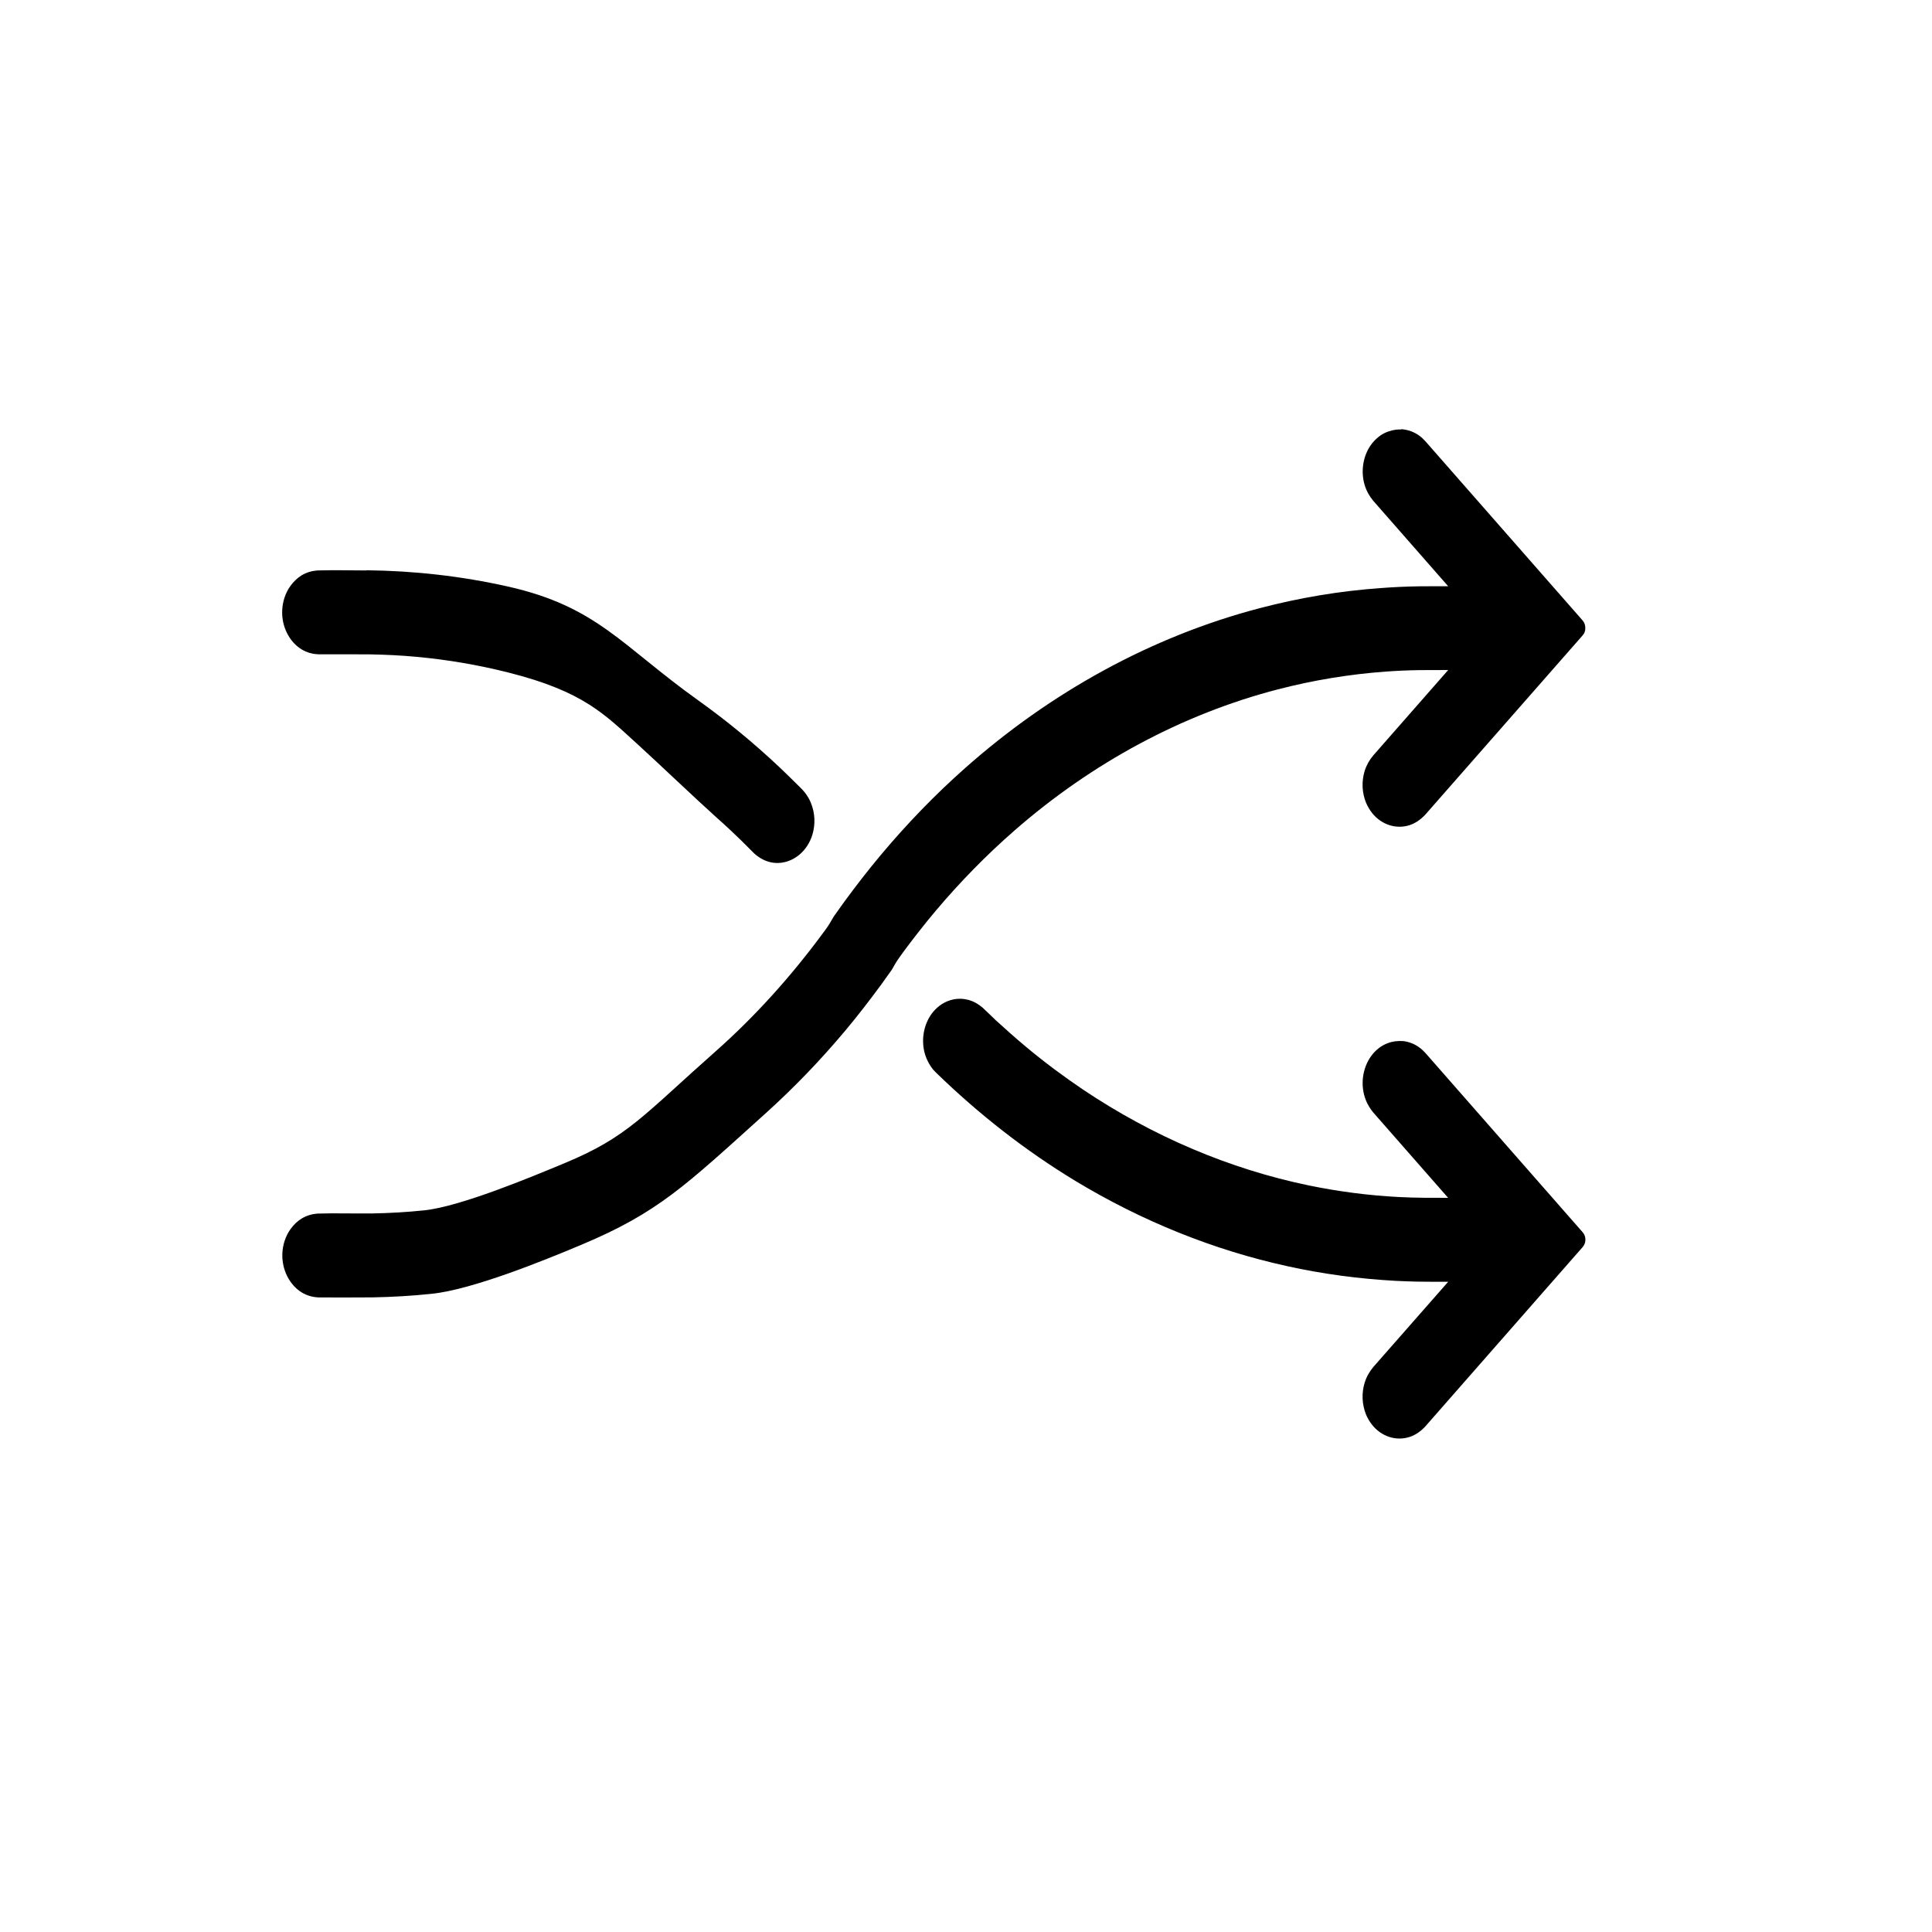
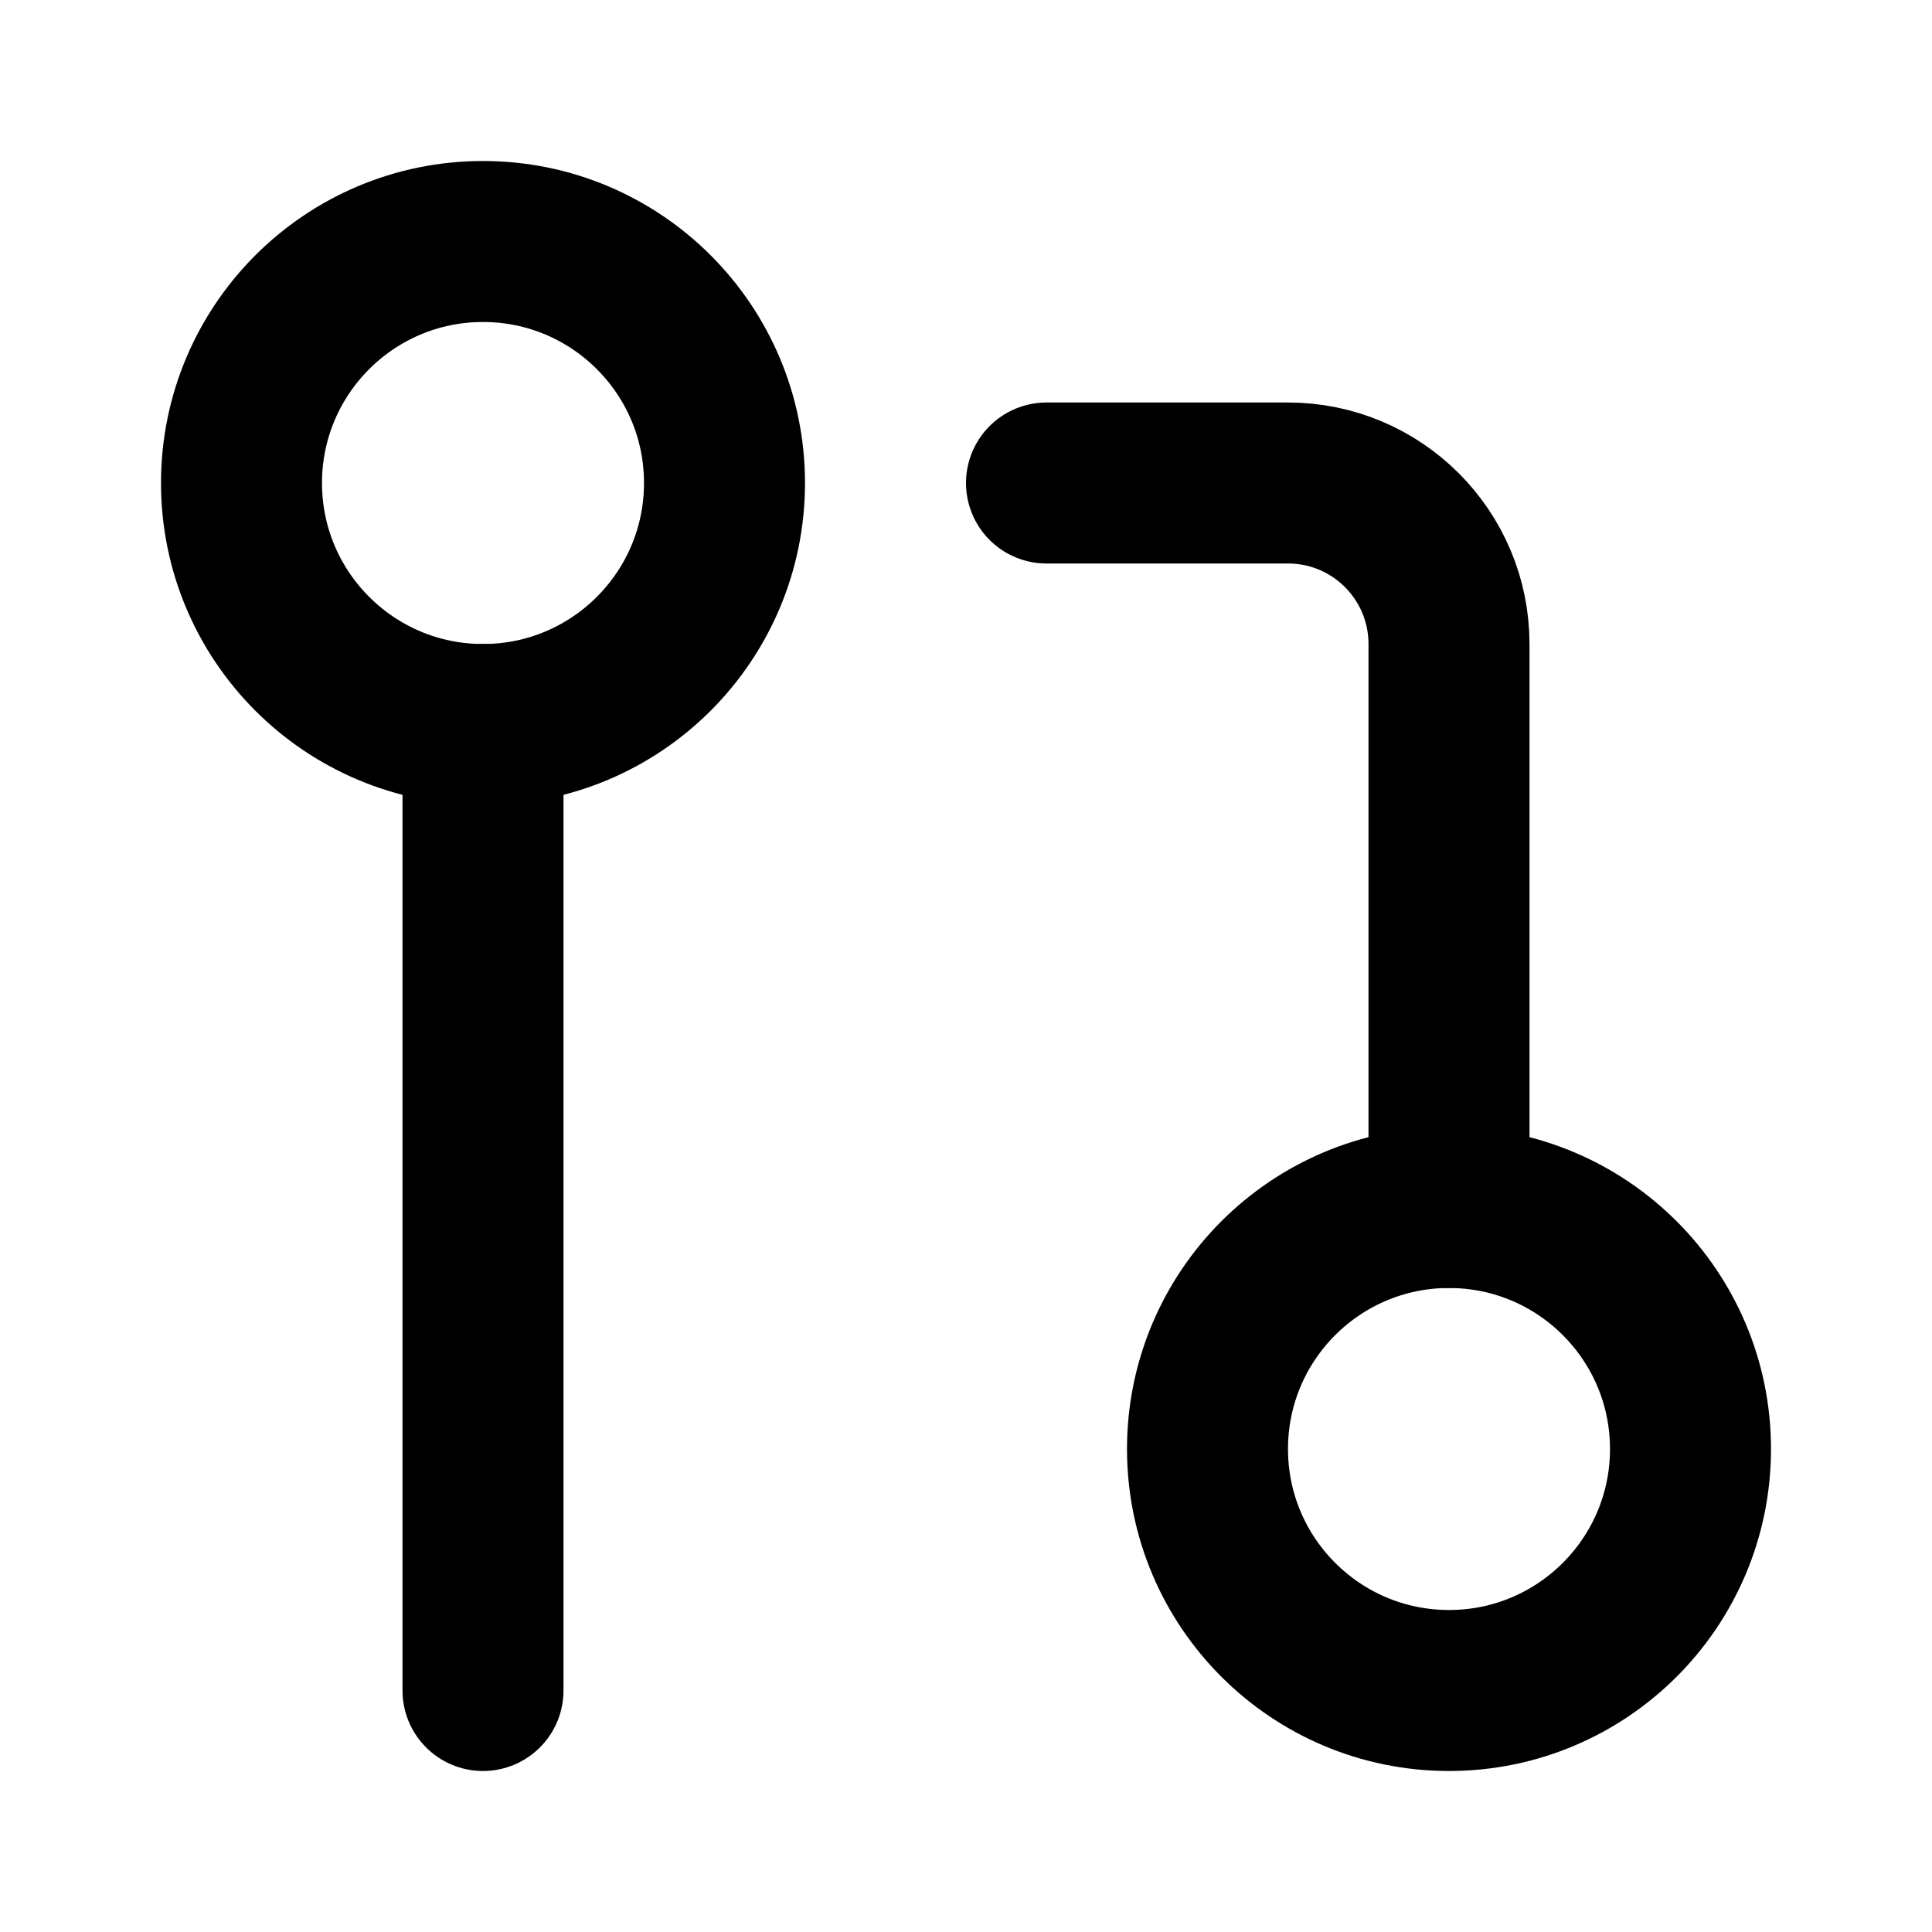
- <svg xmlns="http://www.w3.org/2000/svg" viewBox="0 0 60 60" fill-rule="evenodd" clip-rule="evenodd" stroke-linejoin="round" stroke-miterlimit="1.414">
-   <path d="M43.572 32.33c.187.025.363.09.52.21.065.047.122.103.177.163l4.88 5.563c.035.05.05.06.07.124.03.094.02.2-.03.284-.01.02-.027.038-.04.057l-4.883 5.566c-.138.15-.298.264-.482.326-.42.14-.882-.007-1.174-.376-.076-.097-.14-.206-.19-.325-.06-.152-.096-.32-.103-.486-.007-.167.015-.336.063-.493.058-.186.15-.347.27-.49l2.325-2.647c-.325 0-.65.002-.976-.004-.22-.006-.437-.013-.655-.024-1.127-.062-2.25-.21-3.358-.454-2.297-.502-4.524-1.402-6.59-2.65-1.548-.938-2.998-2.07-4.332-3.368-.043-.042-.042-.042-.083-.087-.127-.16-.223-.343-.274-.552-.105-.436 0-.914.273-1.243.08-.095.17-.176.27-.24.113-.072.237-.122.364-.147.144-.03.294-.026.437.01.17.04.32.126.46.242.14.13.274.262.41.392.31.284.624.563.944.83.574.48 1.17.923 1.78 1.334 2.16 1.447 4.54 2.46 7.003 2.97.924.19 1.86.312 2.8.36.507.027 1.016.025 1.525.025l-2.325-2.65c-.13-.157-.23-.34-.284-.548-.124-.477.007-1.004.33-1.338.085-.088.18-.16.285-.215.155-.08.317-.118.484-.12.055 0 .055 0 .11.004zm-.054-19.002c.206.017.402.083.575.214.064.048.12.104.176.164l4.88 5.562c.013.02.03.037.04.058.047.084.057.19.03.284-.02.063-.035.074-.07.124l-4.883 5.563c-.14.15-.298.264-.482.326-.42.14-.882-.008-1.174-.377-.076-.097-.14-.207-.19-.325-.06-.15-.096-.315-.103-.483-.007-.167.015-.336.063-.494.058-.184.15-.345.27-.486l2.325-2.65c-.295 0-.59 0-.884.003-.35.005-.696.02-1.045.045-1.133.082-2.26.267-3.368.555-2.962.77-5.763 2.277-8.173 4.382-.868.758-1.685 1.592-2.443 2.49-.35.415-.683.843-1.01 1.283l-.095.133c-.142.198-.136.203-.26.415-.11.155-.218.308-.328.46-.36.49-.73.97-1.118 1.433-.765.913-1.585 1.766-2.454 2.55-2.526 2.278-3.354 3.098-5.745 4.102-1.185.498-3.38 1.388-4.637 1.52-.61.065-1.22.1-1.832.112-.557.006-1.116.002-1.675.002-.19-.006-.373-.054-.542-.158-.383-.238-.62-.716-.597-1.213.006-.13.03-.26.068-.38.045-.14.11-.268.192-.38.094-.13.21-.24.337-.318.152-.093.316-.14.487-.155.563-.017 1.13.002 1.692-.004.545-.01 1.088-.04 1.63-.097 1.12-.116 3.314-1.03 4.37-1.47 1.952-.812 2.418-1.467 4.682-3.47 1.213-1.075 2.316-2.298 3.306-3.636l.098-.132c.14-.197.135-.202.26-.414l.33-.462c.362-.494.736-.977 1.127-1.444.808-.966 1.678-1.866 2.602-2.687 2.69-2.39 5.827-4.106 9.15-4.98 1.244-.328 2.51-.54 3.782-.63.39-.03.78-.048 1.173-.054.307-.004.614-.002.92-.002l-2.324-2.65c-.118-.14-.21-.3-.268-.487-.137-.444-.047-.953.23-1.303.078-.098.17-.182.268-.25.148-.098.307-.15.474-.174.056-.005.11-.006.165-.005zM11.38 17.71c1.474.016 2.944.18 4.39.504 2.782.626 3.53 1.836 5.933 3.55.87.623 1.706 1.31 2.497 2.056.173.164.344.33.514.5.096.095.198.188.285.297.073.096.14.204.185.32.063.153.1.32.107.486.008.167-.013.336-.06.495-.038.122-.09.238-.158.343-.256.4-.7.607-1.128.52-.193-.04-.366-.138-.52-.274-.137-.134-.27-.272-.407-.407-.248-.24-.497-.475-.753-.7-.57-.51-1.865-1.74-2.432-2.257-1.056-.957-1.7-1.665-4.04-2.256-.94-.237-1.894-.4-2.854-.488-.483-.046-.967-.068-1.453-.077-.528-.004-1.056-.002-1.584-.002-.19-.005-.373-.053-.542-.157-.382-.237-.62-.716-.596-1.212.006-.13.03-.26.068-.38.045-.14.11-.268.192-.38.094-.13.21-.24.337-.32.153-.093.317-.14.488-.155.51-.014 1.02-.003 1.53 0z" />
+ <svg xmlns="http://www.w3.org/2000/svg" viewBox="0 0 24 24" fill="none" stroke="currentColor" stroke-width="2" stroke-linecap="round" stroke-linejoin="round">
+   <circle cx="18" cy="18" r="3" />
+   <circle cx="6" cy="6" r="3" />
+   <path d="M13 6h3a2 2 0 0 1 2 2v7" />
+   <line x1="6" y1="9" x2="6" y2="21" />
</svg>
